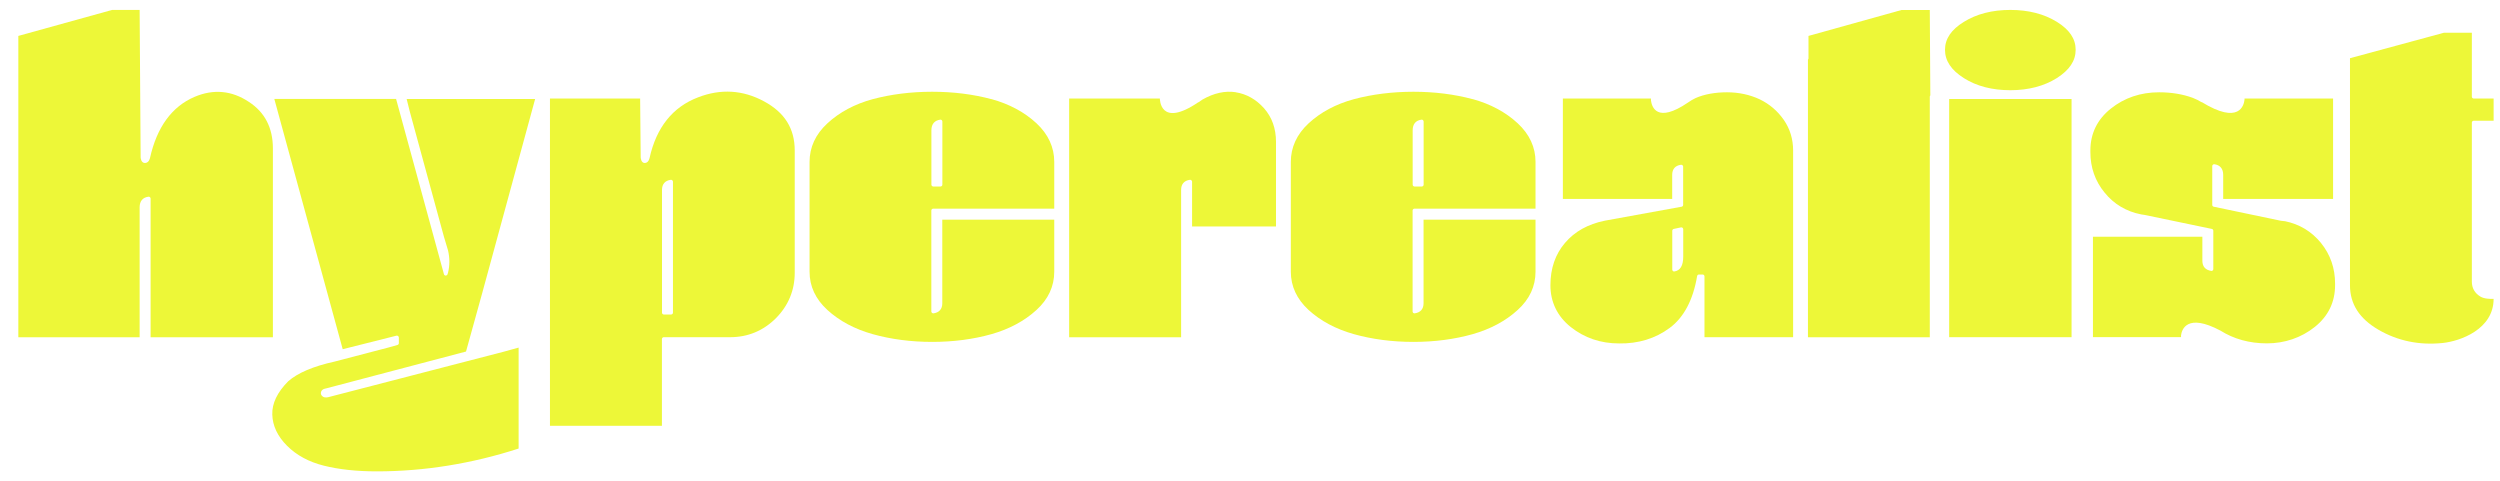
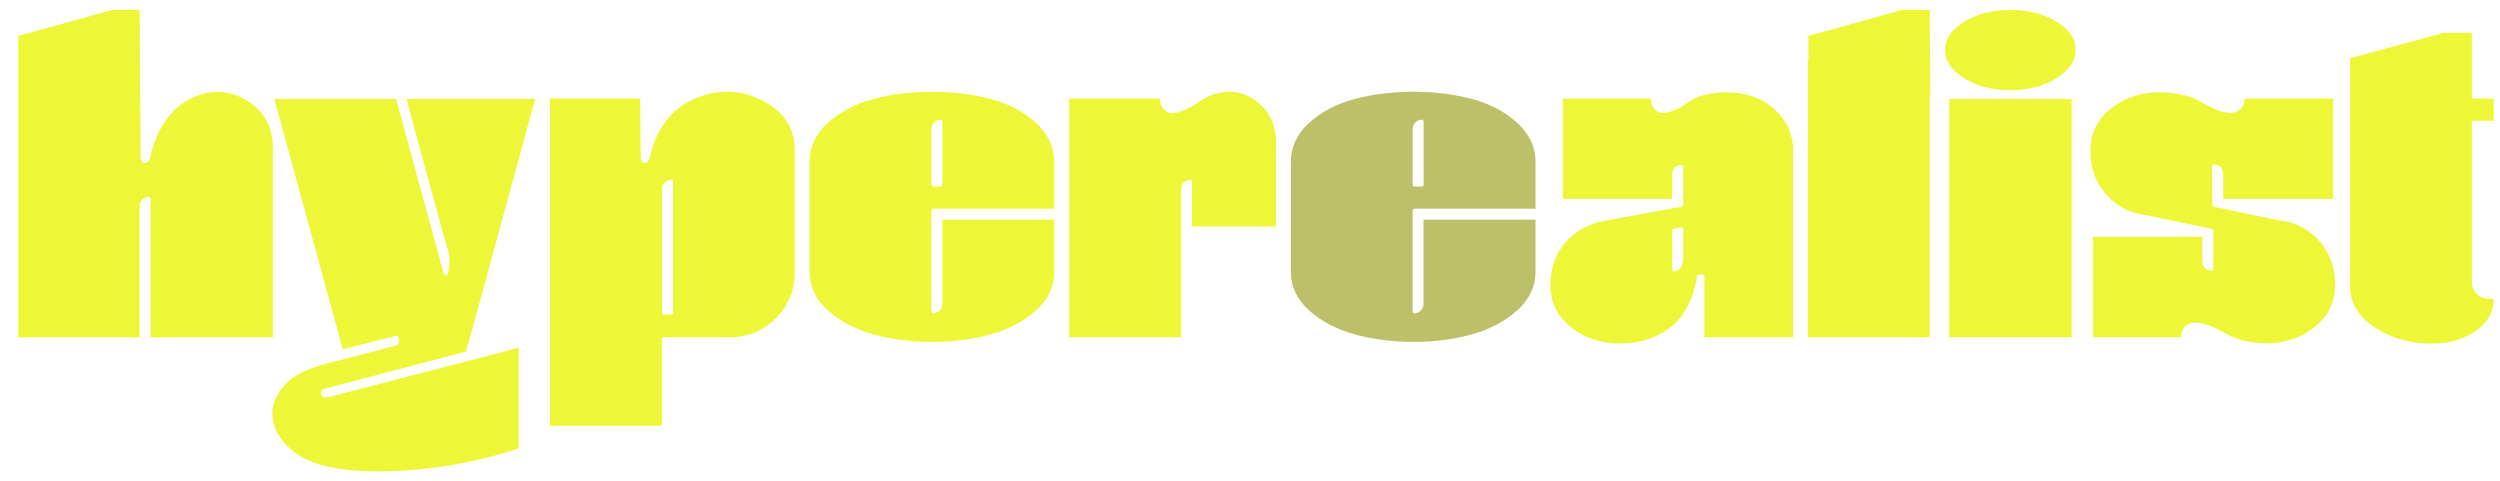
<svg xmlns="http://www.w3.org/2000/svg" width="130" height="25" viewBox="0 0 130 25" fill="none">
  <path d="M16.93 20.204L24.233 18.28L25.084 15.208L27.827 5.148H21.146L21.31 5.805L23.081 12.297L23.298 13.023C23.39 13.416 23.39 13.805 23.298 14.178L23.27 14.266C23.254 14.306 23.213 14.33 23.173 14.33C23.129 14.33 23.097 14.298 23.085 14.258L20.596 5.144H14.264L17.821 18.159L20.62 17.454C20.62 17.454 20.636 17.454 20.644 17.454C20.664 17.454 20.688 17.462 20.7 17.474C20.724 17.494 20.74 17.522 20.74 17.55V17.847C20.74 17.891 20.708 17.927 20.668 17.939L20.182 18.075L17.404 18.801C16.291 19.046 15.476 19.394 14.986 19.827C14.42 20.397 14.139 20.978 14.159 21.56C14.175 22.141 14.432 22.686 14.926 23.18C15.424 23.677 16.067 24.022 16.837 24.214C17.616 24.411 18.544 24.511 19.592 24.511C22.061 24.511 24.543 24.11 26.968 23.324V18.075L26.197 18.288L17.054 20.657C16.93 20.681 16.833 20.666 16.769 20.609C16.693 20.549 16.665 20.461 16.697 20.373C16.717 20.313 16.773 20.228 16.934 20.2L16.93 20.204Z" fill="#EDF738" />
  <path d="M39.732 5.272C38.632 4.675 37.479 4.606 36.307 5.059C34.978 5.561 34.13 6.627 33.777 8.219V8.211C33.777 8.211 33.737 8.468 33.532 8.476C33.328 8.48 33.316 8.187 33.316 8.187V8.195L33.287 5.124H28.598V22.141H34.42V17.63C34.42 17.578 34.464 17.534 34.516 17.534H37.969C38.889 17.534 39.688 17.201 40.342 16.552C40.992 15.898 41.326 15.1 41.326 14.182V7.826C41.326 6.687 40.804 5.849 39.732 5.272ZM34.994 16.259C34.994 16.311 34.95 16.355 34.897 16.355H34.52C34.468 16.355 34.424 16.311 34.424 16.259V9.875C34.424 9.574 34.58 9.39 34.881 9.35C34.913 9.35 34.938 9.35 34.958 9.374C34.982 9.394 34.994 9.422 34.994 9.446V16.263V16.259Z" fill="#EDF738" />
  <path d="M51.552 5.156C50.613 4.903 49.577 4.771 48.473 4.771C47.369 4.771 46.333 4.903 45.381 5.156C44.441 5.412 43.647 5.837 43.024 6.415C42.406 6.984 42.097 7.662 42.097 8.42V14.13C42.097 14.887 42.41 15.557 43.024 16.118C43.647 16.688 44.441 17.113 45.385 17.377C46.333 17.642 47.373 17.779 48.473 17.779C49.573 17.779 50.613 17.642 51.552 17.377C52.484 17.113 53.275 16.688 53.897 16.118C54.512 15.557 54.821 14.887 54.821 14.13V11.423H48.999V15.77C48.999 16.07 48.842 16.251 48.541 16.295C48.513 16.295 48.485 16.287 48.465 16.271C48.445 16.251 48.429 16.223 48.429 16.199V10.946C48.429 10.894 48.473 10.85 48.525 10.85H54.821V8.416C54.821 7.658 54.508 6.98 53.897 6.411C53.275 5.833 52.484 5.408 51.552 5.152V5.156ZM49.003 9.603C49.003 9.655 48.959 9.699 48.906 9.699H48.529C48.481 9.699 48.433 9.655 48.433 9.603V6.776C48.433 6.455 48.593 6.262 48.894 6.222C48.922 6.222 48.947 6.222 48.971 6.246C48.991 6.266 49.003 6.294 49.003 6.319V9.607V9.603Z" fill="#EDF738" />
  <path d="M64.26 4.795C63.702 4.711 63.12 4.839 62.53 5.176C62.454 5.22 62.385 5.28 62.313 5.328L62.325 5.308C60.297 6.691 60.313 5.124 60.313 5.124H55.596V17.538H61.418V9.875C61.418 9.574 61.574 9.39 61.875 9.35C61.908 9.35 61.932 9.35 61.952 9.374C61.976 9.394 61.988 9.422 61.988 9.446V11.776H66.352V7.373C66.352 6.679 66.14 6.094 65.73 5.629C65.317 5.168 64.823 4.887 64.26 4.799V4.795Z" fill="#EDF738" />
-   <path d="M76.575 5.156C75.635 4.903 74.599 4.771 73.499 4.771C72.399 4.771 71.355 4.903 70.407 5.156C69.464 5.412 68.669 5.837 68.046 6.415C67.432 6.984 67.123 7.662 67.123 8.42V14.13C67.123 14.887 67.436 15.557 68.046 16.118C68.669 16.688 69.464 17.113 70.407 17.377C71.355 17.642 72.395 17.779 73.499 17.779C74.603 17.779 75.635 17.642 76.575 17.377C77.506 17.113 78.297 16.688 78.92 16.118C79.538 15.557 79.847 14.887 79.847 14.13V11.423H74.025V15.77C74.025 16.07 73.865 16.251 73.563 16.295C73.535 16.295 73.511 16.287 73.487 16.271C73.467 16.251 73.455 16.223 73.455 16.199V10.946C73.455 10.894 73.499 10.85 73.551 10.85H79.847V8.416C79.847 7.658 79.534 6.98 78.92 6.411C78.297 5.833 77.506 5.408 76.575 5.152V5.156ZM74.029 9.603C74.029 9.655 73.985 9.699 73.933 9.699H73.555C73.503 9.699 73.459 9.655 73.459 9.603V6.776C73.459 6.455 73.616 6.262 73.917 6.222C73.949 6.222 73.973 6.222 73.993 6.246C74.017 6.266 74.029 6.294 74.029 6.319V9.607V9.603Z" fill="#EDF738" />
+   <path d="M76.575 5.156C75.635 4.903 74.599 4.771 73.499 4.771C72.399 4.771 71.355 4.903 70.407 5.156C69.464 5.412 68.669 5.837 68.046 6.415C67.432 6.984 67.123 7.662 67.123 8.42V14.13C67.123 14.887 67.436 15.557 68.046 16.118C68.669 16.688 69.464 17.113 70.407 17.377C71.355 17.642 72.395 17.779 73.499 17.779C74.603 17.779 75.635 17.642 76.575 17.377C77.506 17.113 78.297 16.688 78.92 16.118C79.538 15.557 79.847 14.887 79.847 14.13V11.423H74.025V15.77C74.025 16.07 73.865 16.251 73.563 16.295C73.535 16.295 73.511 16.287 73.487 16.271C73.467 16.251 73.455 16.223 73.455 16.199V10.946C73.455 10.894 73.499 10.85 73.551 10.85H79.847V8.416C79.847 7.658 79.534 6.98 78.92 6.411C78.297 5.833 77.506 5.408 76.575 5.152V5.156ZM74.029 9.603C74.029 9.655 73.985 9.699 73.933 9.699H73.555C73.503 9.699 73.459 9.655 73.459 9.603V6.776C73.459 6.455 73.616 6.262 73.917 6.222C73.949 6.222 73.973 6.222 73.993 6.246C74.017 6.266 74.029 6.294 74.029 6.319V9.607V9.603Z" fill="#BCC069" />
  <path d="M91.504 5.164C90.986 4.923 90.415 4.799 89.805 4.799C89.194 4.799 88.624 4.899 88.17 5.1C88.038 5.16 87.909 5.24 87.781 5.328C86.143 6.447 85.89 5.541 85.85 5.22V5.124H85.842V5.116V5.124H81.269V10.344H86.954V9.093C86.954 8.793 87.11 8.608 87.412 8.568H87.428C87.452 8.568 87.476 8.576 87.488 8.592C87.512 8.612 87.524 8.636 87.524 8.664V10.657C87.524 10.705 87.488 10.741 87.444 10.749L83.452 11.475C82.581 11.652 81.883 12.037 81.381 12.63C80.875 13.219 80.622 13.961 80.622 14.831C80.622 15.701 80.975 16.443 81.678 17.005C82.389 17.57 83.232 17.859 84.196 17.859C85.187 17.875 86.078 17.606 86.822 17.053C87.56 16.507 88.042 15.597 88.251 14.354C88.259 14.306 88.299 14.274 88.347 14.274H88.536C88.588 14.274 88.633 14.318 88.633 14.37V17.534H93.242V7.826C93.242 7.237 93.081 6.703 92.76 6.238C92.434 5.769 92.017 5.412 91.504 5.164ZM87.528 13.348C87.528 13.813 87.375 14.069 87.067 14.117H87.055C87.03 14.117 87.006 14.11 86.99 14.094C86.97 14.073 86.958 14.045 86.958 14.021V12C86.958 11.952 86.99 11.916 87.034 11.904L87.412 11.824C87.44 11.824 87.468 11.824 87.492 11.844C87.512 11.864 87.528 11.888 87.528 11.92V13.348Z" fill="#EDF738" />
  <path d="M98.892 0.516L94.041 1.868V3.035C94.041 3.059 94.033 3.083 94.013 3.099V17.538H100.349V5.027C100.349 4.999 100.361 4.979 100.377 4.959L100.349 0.52H98.892V0.516Z" fill="#EDF738" />
  <path d="M107.721 5.148H101.357V17.534H107.721V5.148Z" fill="#EDF738" />
  <path d="M106.954 1.134C106.292 0.725 105.476 0.516 104.537 0.516C103.598 0.516 102.782 0.725 102.12 1.138C101.461 1.543 101.14 2.02 101.14 2.589C101.14 3.159 101.461 3.644 102.12 4.061C102.782 4.482 103.598 4.691 104.537 4.691C105.476 4.691 106.292 4.478 106.954 4.061C107.613 3.64 107.934 3.163 107.934 2.589C107.934 2.016 107.613 1.543 106.954 1.134Z" fill="#EDF738" />
  <path d="M118.811 11.503L118.602 11.479L115.113 10.749C115.068 10.741 115.037 10.701 115.037 10.657V8.636C115.037 8.608 115.048 8.584 115.072 8.564C115.092 8.544 115.117 8.536 115.149 8.54C115.45 8.584 115.606 8.777 115.606 9.093V10.344H121.32V5.124H116.715V5.18C116.687 5.456 116.458 6.515 114.482 5.304L114.491 5.32C114.338 5.228 114.185 5.148 114.024 5.088C113.498 4.895 112.908 4.799 112.274 4.799C111.314 4.799 110.467 5.084 109.756 5.653C109.058 6.214 108.7 6.944 108.7 7.826V7.906C108.7 8.708 108.945 9.414 109.436 10.011C109.921 10.613 110.564 10.998 111.346 11.15L111.532 11.178L115.017 11.904C115.064 11.916 115.092 11.952 115.092 12V13.993C115.092 14.021 115.08 14.045 115.06 14.065C115.037 14.081 115.013 14.094 114.984 14.085C114.683 14.041 114.523 13.861 114.523 13.56V12.309H108.833V17.53H113.414V17.434C113.455 17.133 113.724 16.271 115.458 17.189C116.153 17.626 116.964 17.855 117.879 17.855C118.795 17.855 119.662 17.566 120.369 17.001C121.071 16.439 121.424 15.709 121.424 14.827V14.747C121.424 13.945 121.179 13.239 120.694 12.638C120.208 12.037 119.574 11.656 118.807 11.499L118.811 11.503Z" fill="#EDF738" />
  <path d="M128.632 6.278H129.668V5.124H128.632C128.579 5.124 128.536 5.08 128.536 5.027V1.703H127.082L122.199 3.027V14.831C122.199 15.81 122.686 16.567 123.677 17.145C124.681 17.73 125.809 17.963 127.034 17.834C127.925 17.738 129.668 17.129 129.668 15.541C129.499 15.549 129.178 15.541 128.985 15.425C128.688 15.248 128.536 14.984 128.536 14.643V6.375C128.536 6.323 128.579 6.278 128.632 6.278Z" fill="#EDF738" />
  <path d="M14.191 17.538V7.722C14.191 6.647 13.77 5.833 12.938 5.296C12.055 4.707 11.104 4.618 10.12 5.035C8.935 5.541 8.156 6.615 7.799 8.219V8.211C7.799 8.211 7.759 8.468 7.542 8.476C7.325 8.48 7.313 8.187 7.313 8.187L7.261 0.516H5.832L0.953 1.868V17.538H7.261V10.781C7.261 10.461 7.418 10.268 7.719 10.228C7.751 10.228 7.775 10.228 7.795 10.252C7.819 10.272 7.831 10.296 7.831 10.324V17.538H14.191Z" fill="#EDF738" />
</svg>
